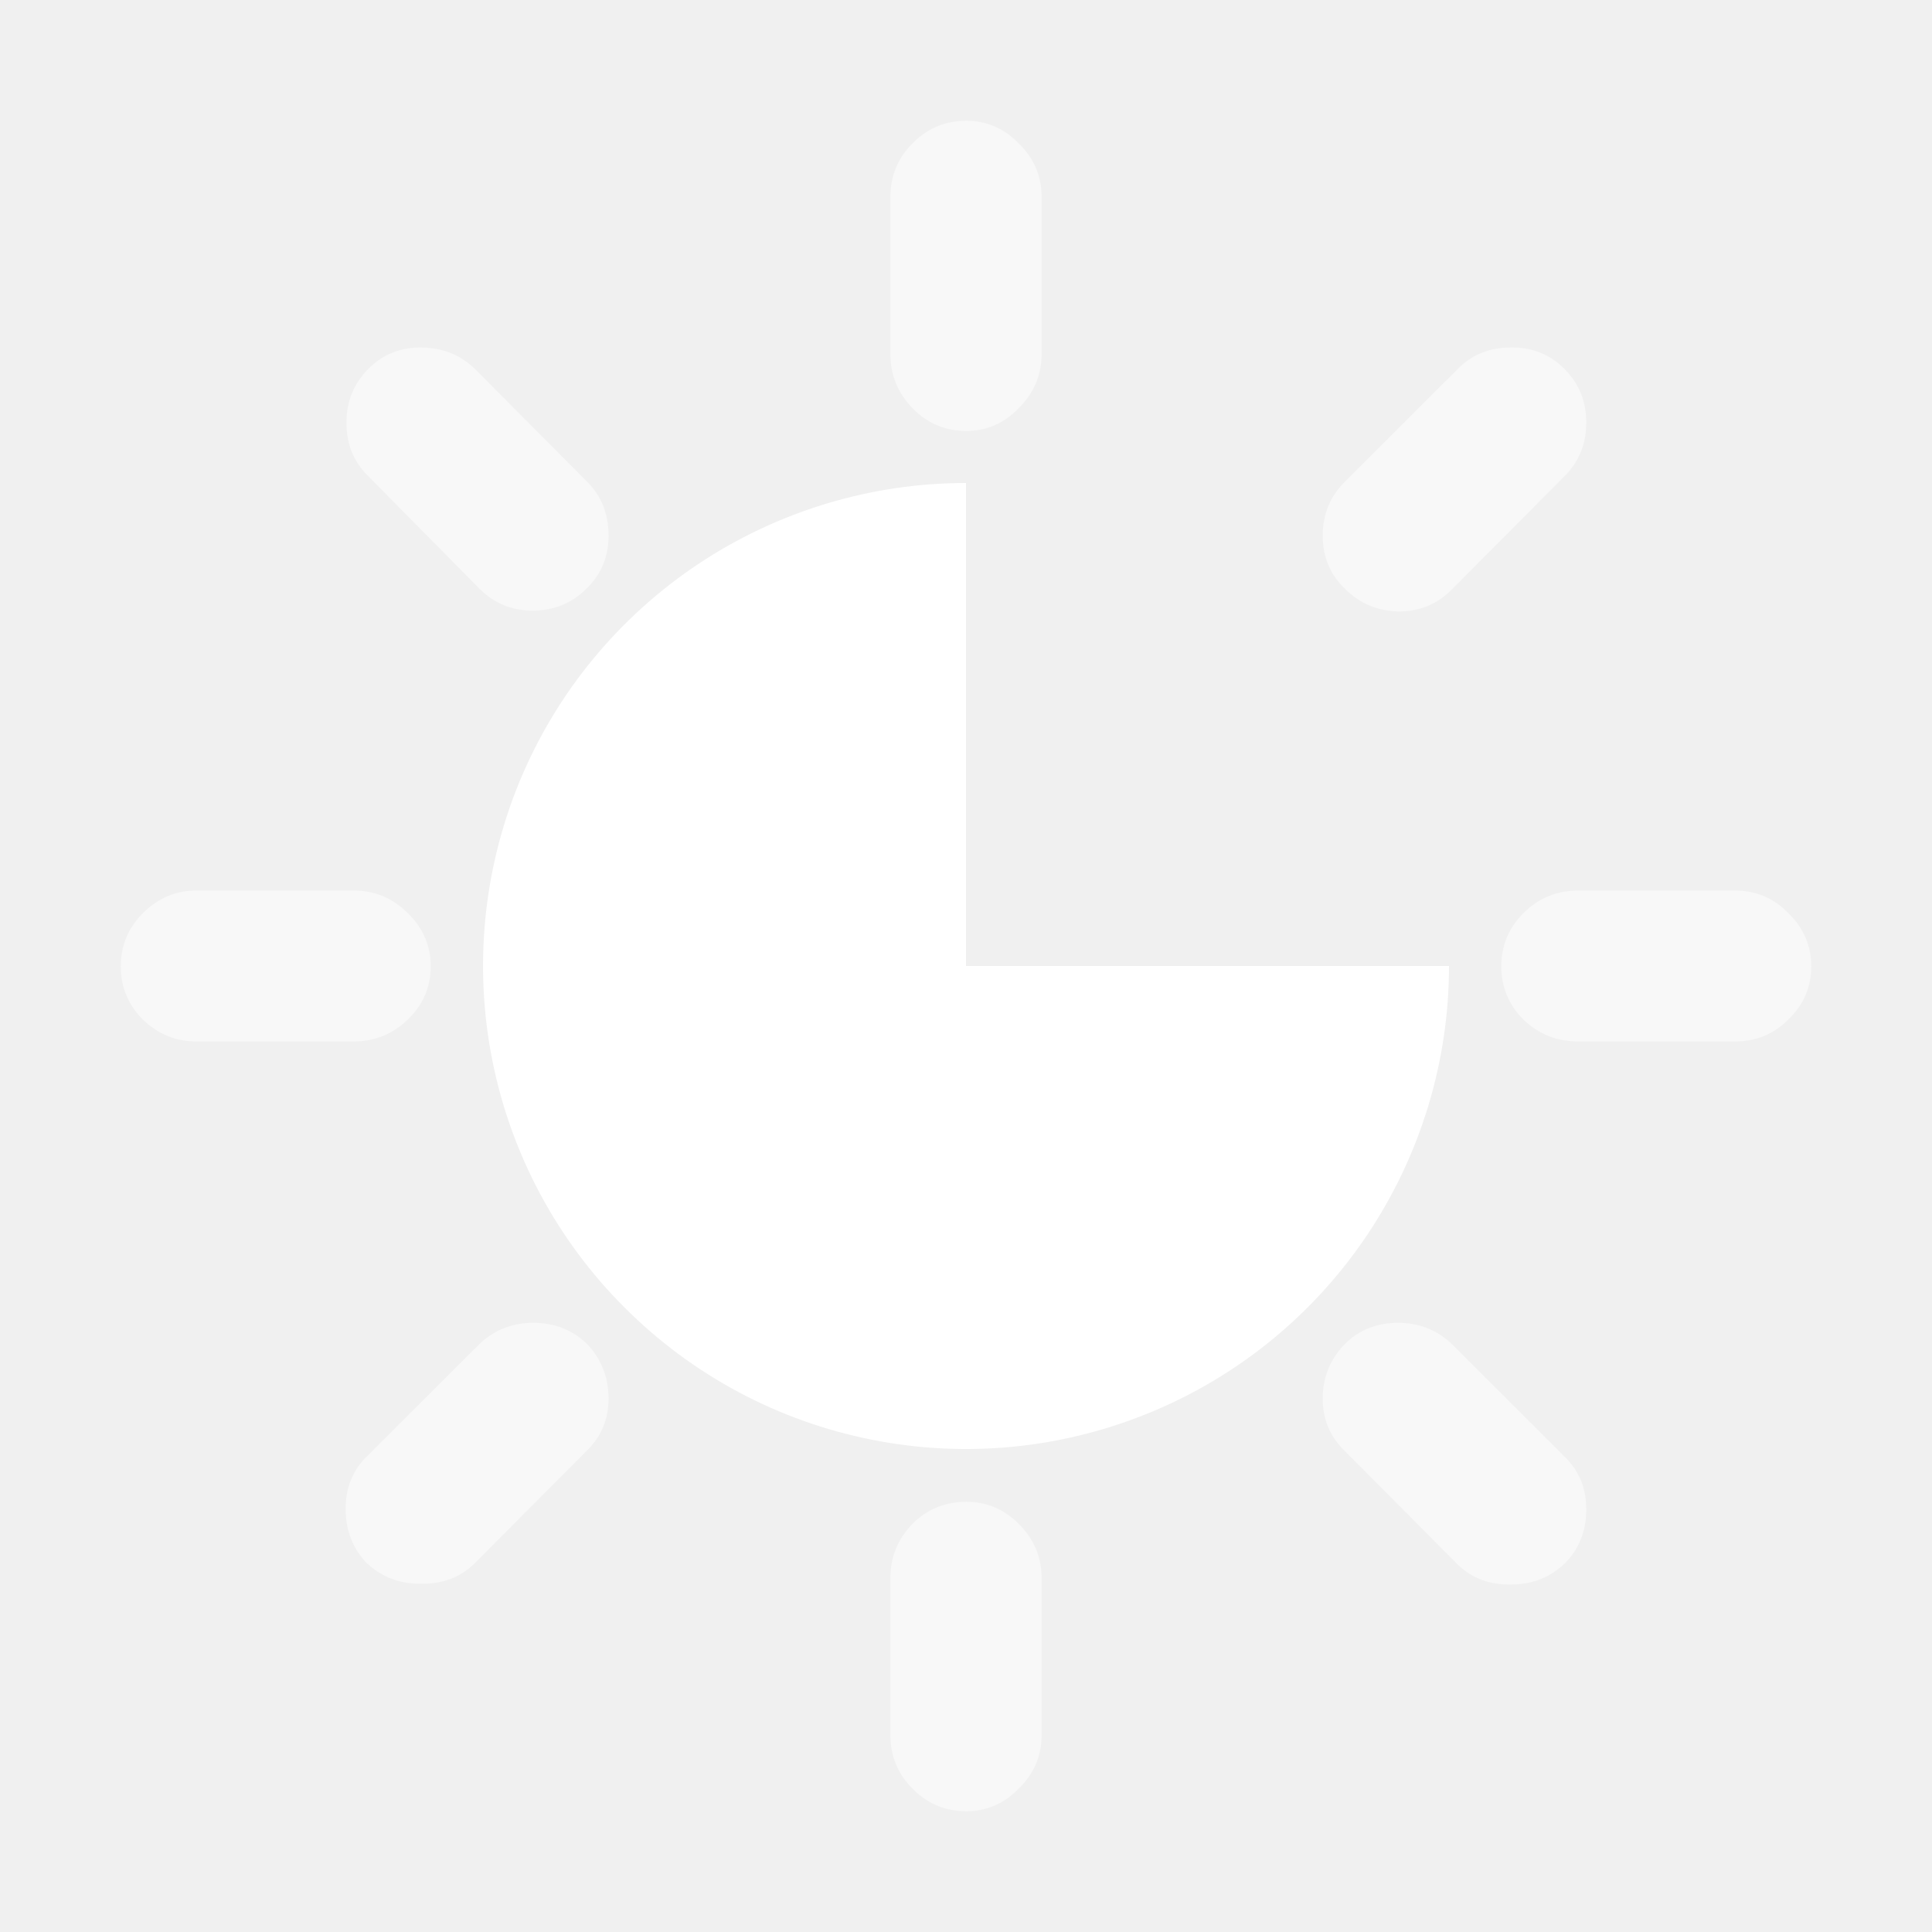
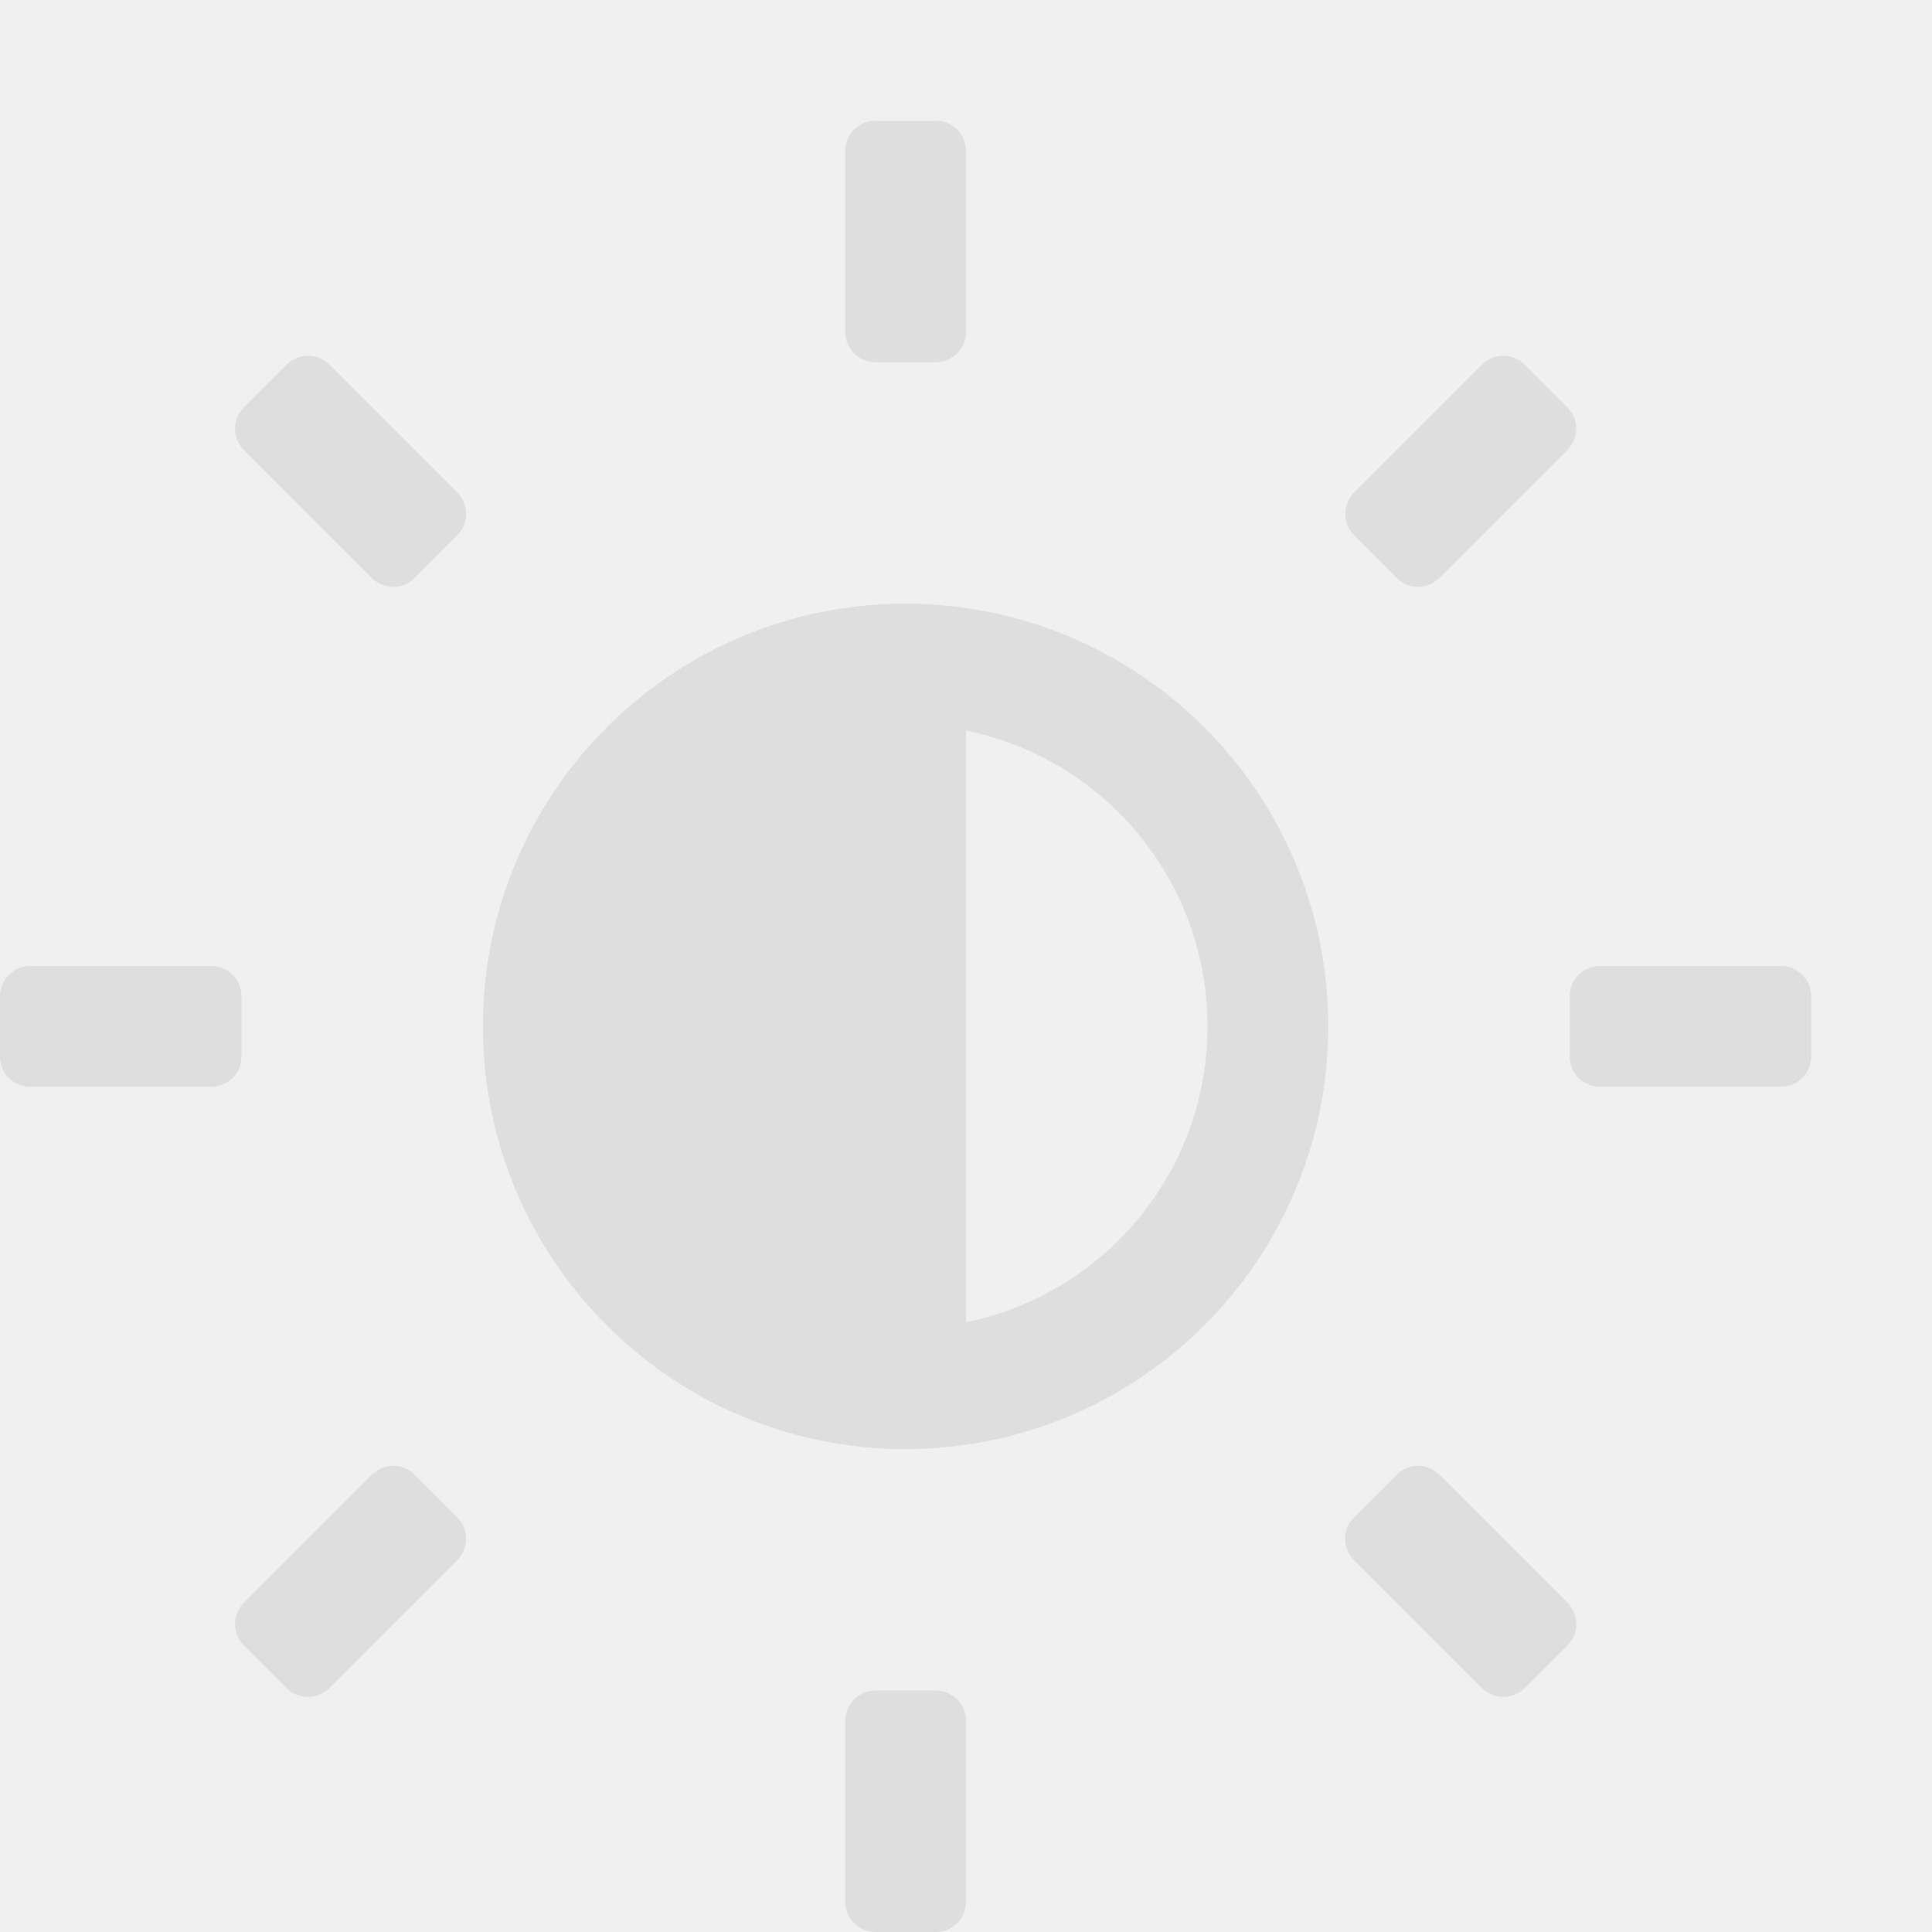
- <svg xmlns="http://www.w3.org/2000/svg" width="16" height="16" viewBox="0 0 16 16" fill="none">
-   <path opacity="0.5" d="M8.003 3.569C7.827 3.569 7.678 3.506 7.556 3.38C7.435 3.255 7.374 3.106 7.374 2.934V1.628C7.374 1.456 7.435 1.31 7.556 1.188C7.678 1.063 7.827 1 8.003 1C8.171 1 8.316 1.063 8.437 1.188C8.563 1.31 8.626 1.456 8.626 1.628V2.934C8.626 3.106 8.563 3.255 8.437 3.38C8.316 3.506 8.171 3.569 8.003 3.569ZM11.137 4.875C11.015 4.758 10.954 4.611 10.954 4.436C10.954 4.26 11.015 4.111 11.137 3.99L12.068 3.06C12.185 2.939 12.332 2.878 12.508 2.878C12.684 2.874 12.833 2.932 12.955 3.054C13.077 3.175 13.137 3.324 13.137 3.5C13.137 3.676 13.077 3.824 12.955 3.946L12.03 4.875C11.909 5.001 11.76 5.064 11.583 5.064C11.407 5.06 11.258 4.997 11.137 4.875ZM12.433 8.003C12.433 7.831 12.494 7.685 12.615 7.563C12.741 7.438 12.892 7.375 13.068 7.375H14.371C14.543 7.375 14.69 7.438 14.811 7.563C14.937 7.685 15 7.831 15 8.003C15 8.175 14.937 8.321 14.811 8.443C14.69 8.564 14.543 8.625 14.371 8.625H13.068C12.892 8.625 12.741 8.564 12.615 8.443C12.494 8.321 12.433 8.175 12.433 8.003ZM11.137 11.131C11.254 11.014 11.401 10.955 11.577 10.955C11.753 10.955 11.902 11.014 12.024 11.131L12.955 12.061C13.077 12.178 13.137 12.324 13.137 12.5C13.137 12.676 13.079 12.825 12.961 12.946C12.84 13.063 12.691 13.122 12.515 13.122C12.338 13.126 12.192 13.072 12.074 12.959L11.137 12.017C11.015 11.899 10.954 11.755 10.954 11.583C10.954 11.407 11.015 11.257 11.137 11.131ZM8.003 12.437C8.171 12.437 8.316 12.498 8.437 12.62C8.563 12.745 8.626 12.894 8.626 13.066V14.372C8.626 14.544 8.563 14.69 8.437 14.812C8.316 14.937 8.171 15 8.003 15C7.827 15 7.678 14.937 7.556 14.812C7.435 14.69 7.374 14.544 7.374 14.372V13.066C7.374 12.894 7.435 12.745 7.556 12.62C7.678 12.498 7.827 12.437 8.003 12.437ZM4.863 11.131C4.981 11.257 5.04 11.407 5.04 11.583C5.04 11.755 4.979 11.899 4.857 12.017L3.926 12.952C3.808 13.066 3.659 13.12 3.479 13.116C3.303 13.116 3.154 13.057 3.032 12.94C2.919 12.819 2.862 12.67 2.862 12.494C2.862 12.318 2.923 12.171 3.045 12.054L3.97 11.131C4.092 11.014 4.24 10.955 4.417 10.955C4.593 10.955 4.742 11.014 4.863 11.131ZM3.567 8.003C3.567 8.175 3.504 8.321 3.378 8.443C3.253 8.564 3.104 8.625 2.932 8.625H1.623C1.455 8.625 1.308 8.564 1.182 8.443C1.061 8.321 1 8.175 1 8.003C1 7.831 1.061 7.685 1.182 7.563C1.308 7.438 1.455 7.375 1.623 7.375H2.932C3.104 7.375 3.253 7.438 3.378 7.563C3.504 7.685 3.567 7.831 3.567 8.003ZM4.857 4.875C4.735 4.997 4.587 5.057 4.41 5.057C4.238 5.057 4.092 4.997 3.97 4.875L3.045 3.939C2.927 3.822 2.869 3.676 2.869 3.5C2.869 3.324 2.93 3.175 3.051 3.054C3.173 2.932 3.322 2.874 3.498 2.878C3.674 2.882 3.821 2.943 3.938 3.06L4.863 3.99C4.981 4.107 5.04 4.256 5.04 4.436C5.04 4.611 4.979 4.758 4.857 4.875Z" fill="white" />
-   <path d="M12 8C12 8.791 11.765 9.564 11.326 10.222C10.886 10.88 10.262 11.393 9.531 11.695C8.8 11.998 7.996 12.078 7.22 11.923C6.444 11.769 5.731 11.388 5.172 10.828C4.612 10.269 4.231 9.556 4.077 8.78C3.923 8.004 4.002 7.2 4.304 6.469C4.607 5.738 5.12 5.114 5.778 4.674C6.436 4.235 7.209 4 8 4V8H12Z" fill="white" />
+ <svg xmlns="http://www.w3.org/2000/svg" width="16" height="16" version="1.1">
+   <g transform="translate(-613 191)">
+     <path d="M620.25-190a.25.25 0 0 0-.25.25v1.5c0 .139.112.25.25.25h.5a.25.25 0 0 0 .25-.25v-1.5a.25.25 0 0 0-.25-.25zm-4.699 1.947a.25.25 0 0 0-.178.073l-.353.353a.25.25 0 0 0 0 .354l1.06 1.06a.25.25 0 0 0 .354 0l.353-.353a.25.25 0 0 0 0-.354l-1.06-1.06a.246.246 0 0 0-.176-.073zm9.898 0a.246.246 0 0 0-.175.073l-1.06 1.06a.25.25 0 0 0 0 .354l.353.353a.25.25 0 0 0 .353 0l1.06-1.06a.25.25 0 0 0 0-.354l-.353-.353a.25.25 0 0 0-.178-.073zM620.5-186a3.5 3.5 0 0 0-3.5 3.5 3.5 3.5 0 0 0 3.5 3.5 3.5 3.5 0 0 0 3.5-3.5 3.5 3.5 0 0 0-3.5-3.5zm0 1a2.5 2.5 0 0 1 2.5 2.5 2.5 2.5 0 0 1-2.5 2.5 2.5 2.5 0 0 1-2.5-2.5 2.5 2.5 0 0 1 2.5-2.5zm-7.25 2a.25.25 0 0 0-.25.25v.5c0 .139.112.25.25.25h1.5a.25.25 0 0 0 .25-.25v-.5a.25.25 0 0 0-.25-.25zm13 0a.25.25 0 0 0-.25.25v.5c0 .139.112.25.25.25h1.5a.25.25 0 0 0 .25-.25v-.5a.25.25 0 0 0-.25-.25zm-9.992 4.139a.252.252 0 0 0-.178.074l-1.06 1.06a.25.25 0 0 0 0 .354l.353.353a.25.25 0 0 0 .354 0l1.06-1.06a.25.25 0 0 0 0-.354l-.353-.353a.248.248 0 0 0-.176-.074zm8.484 0a.248.248 0 0 0-.175.074l-.354.353a.25.25 0 0 0 0 .354l1.06 1.06a.25.25 0 0 0 .354 0l.354-.353a.25.25 0 0 0 0-.354l-1.06-1.06a.252.252 0 0 0-.179-.074zM620.25-177a.25.25 0 0 0-.25.25v1.5c0 .139.112.25.25.25h.5a.25.25 0 0 0 .25-.25v-1.5a.25.25 0 0 0-.25-.25z" fill="#dedede" overflow="visible" style="isolation:auto;mix-blend-mode:normal" />
+   </g>
+   <path d="m7.5 5a3.5 3.5 0 0 0-3.5 3.5 3.5 3.5 0 0 0 3.5 3.5 3.5 3.5 0 0 0 0.5-0.039v-6.92a3.5 3.5 0 0 0-0.5-0.041z" fill="#dedede" fill-rule="evenodd" style="paint-order:stroke fill markers" />
</svg>
